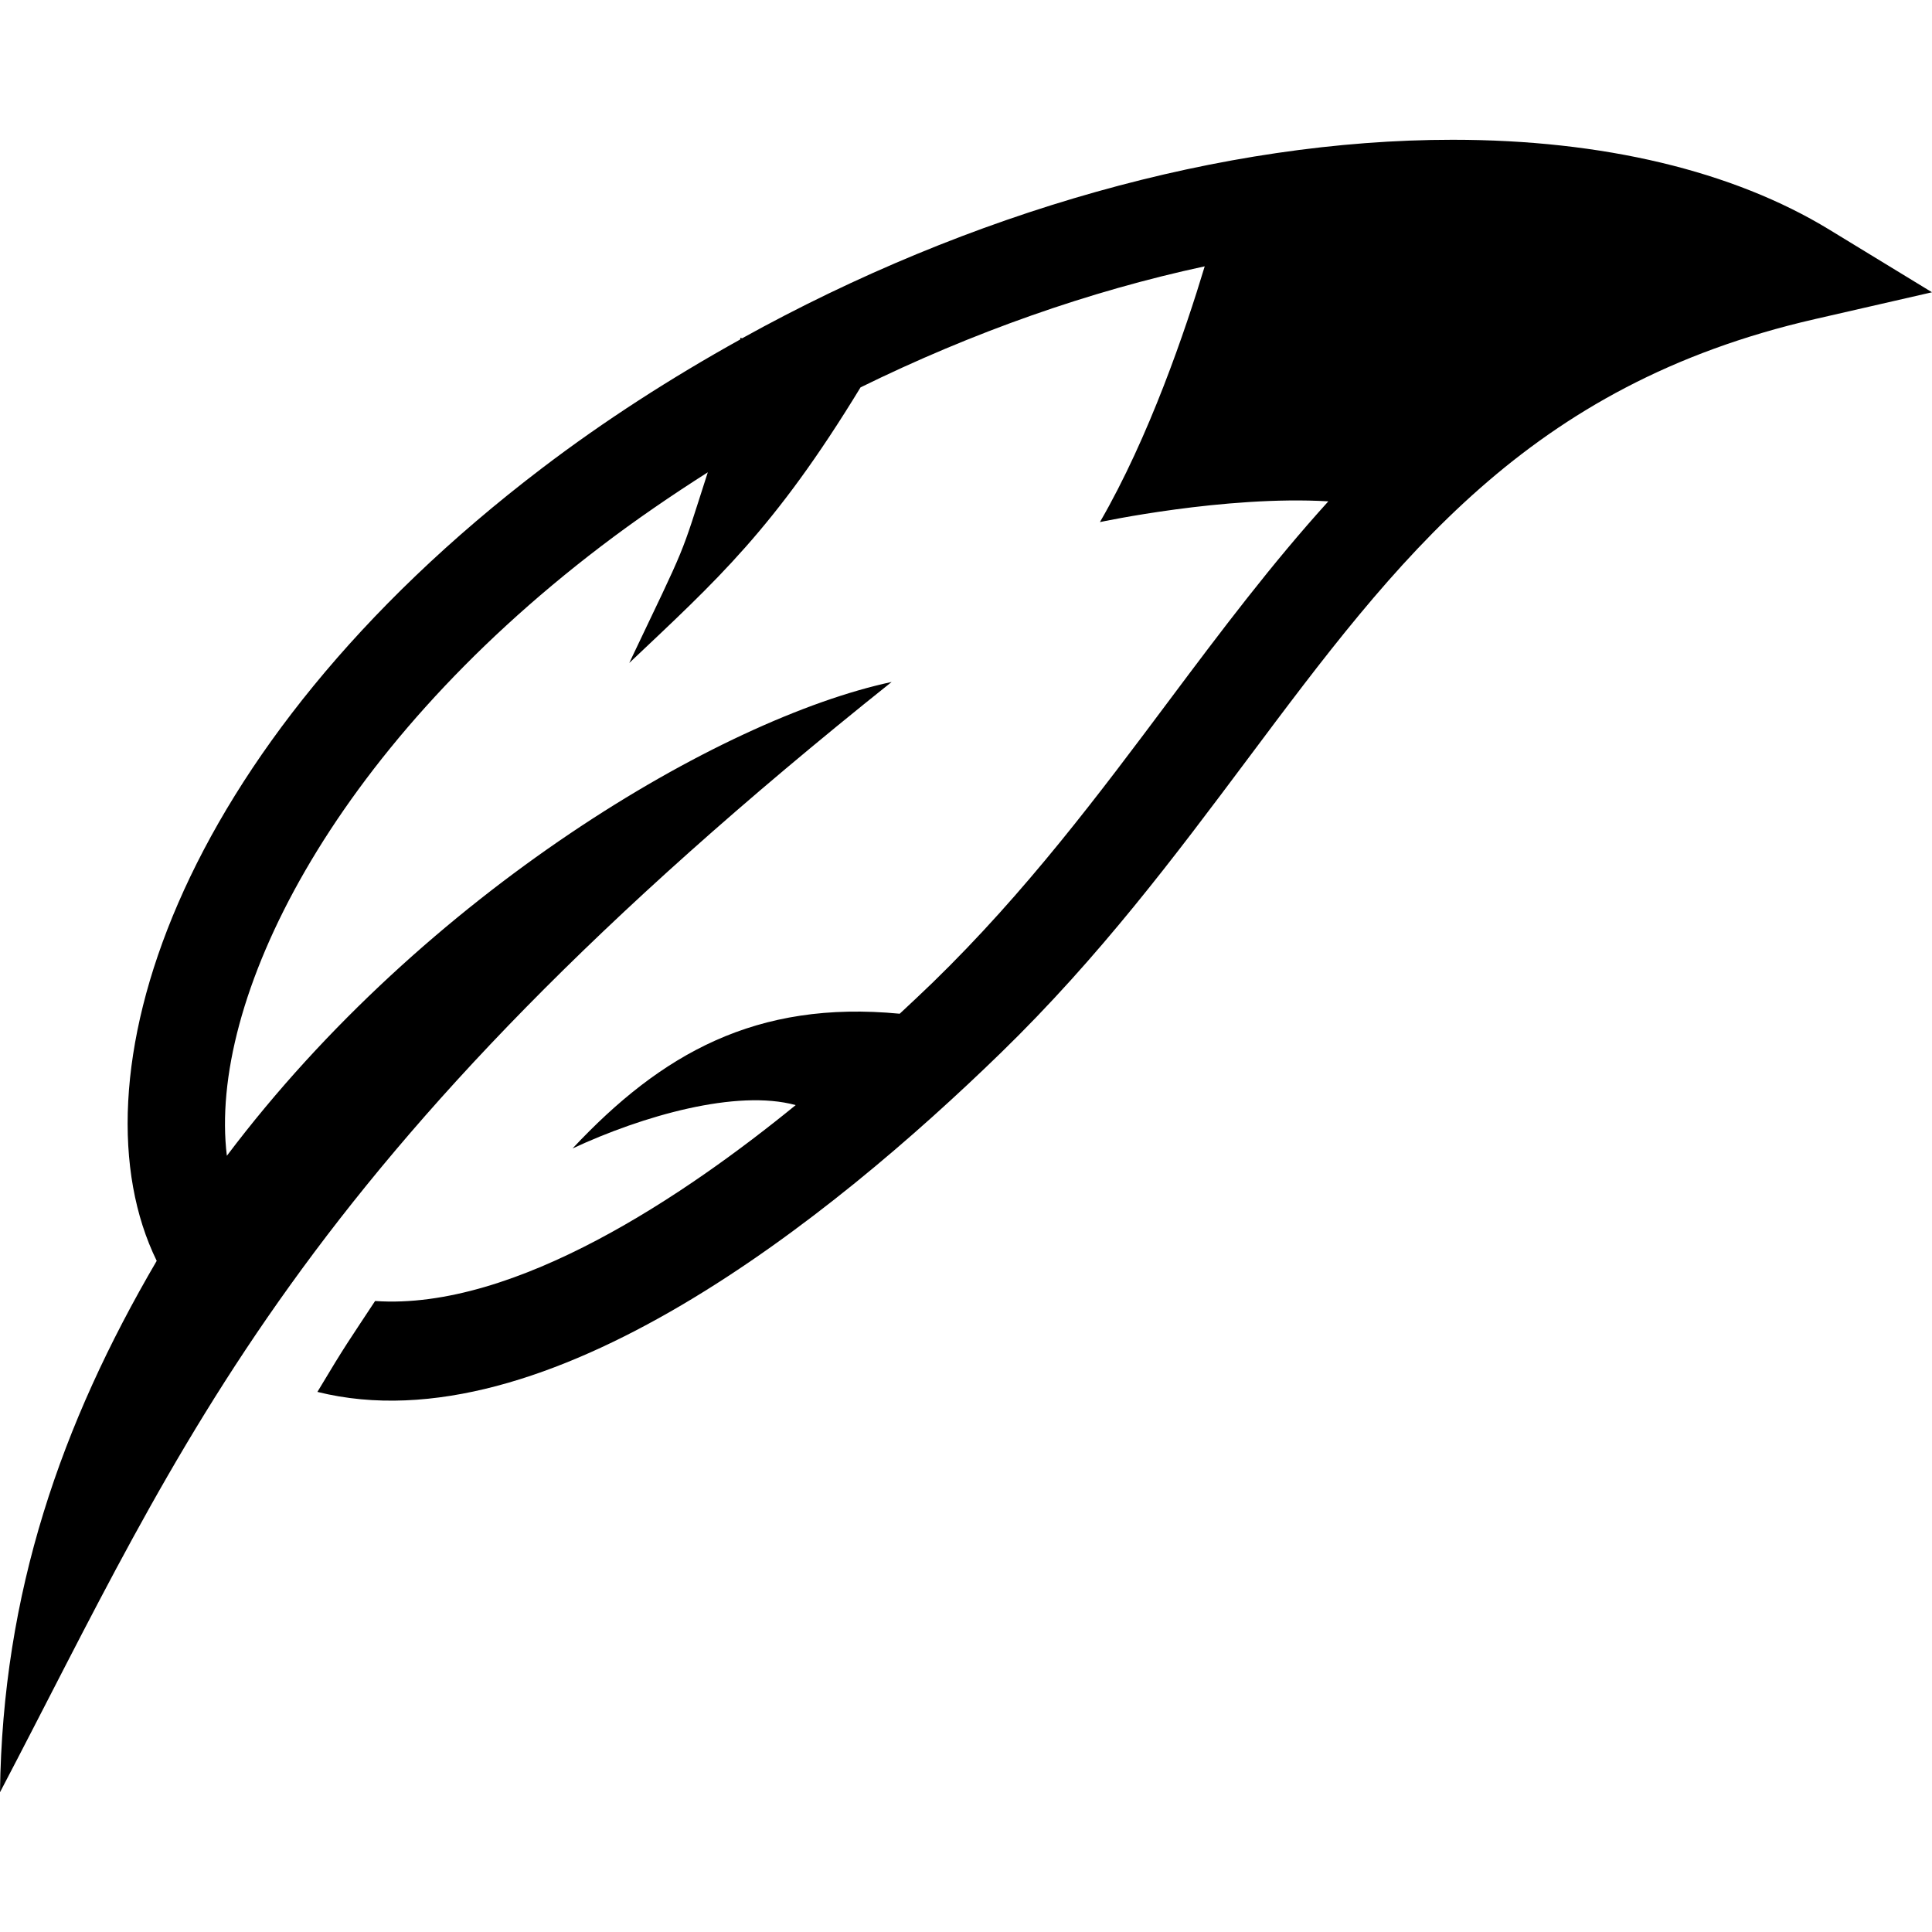
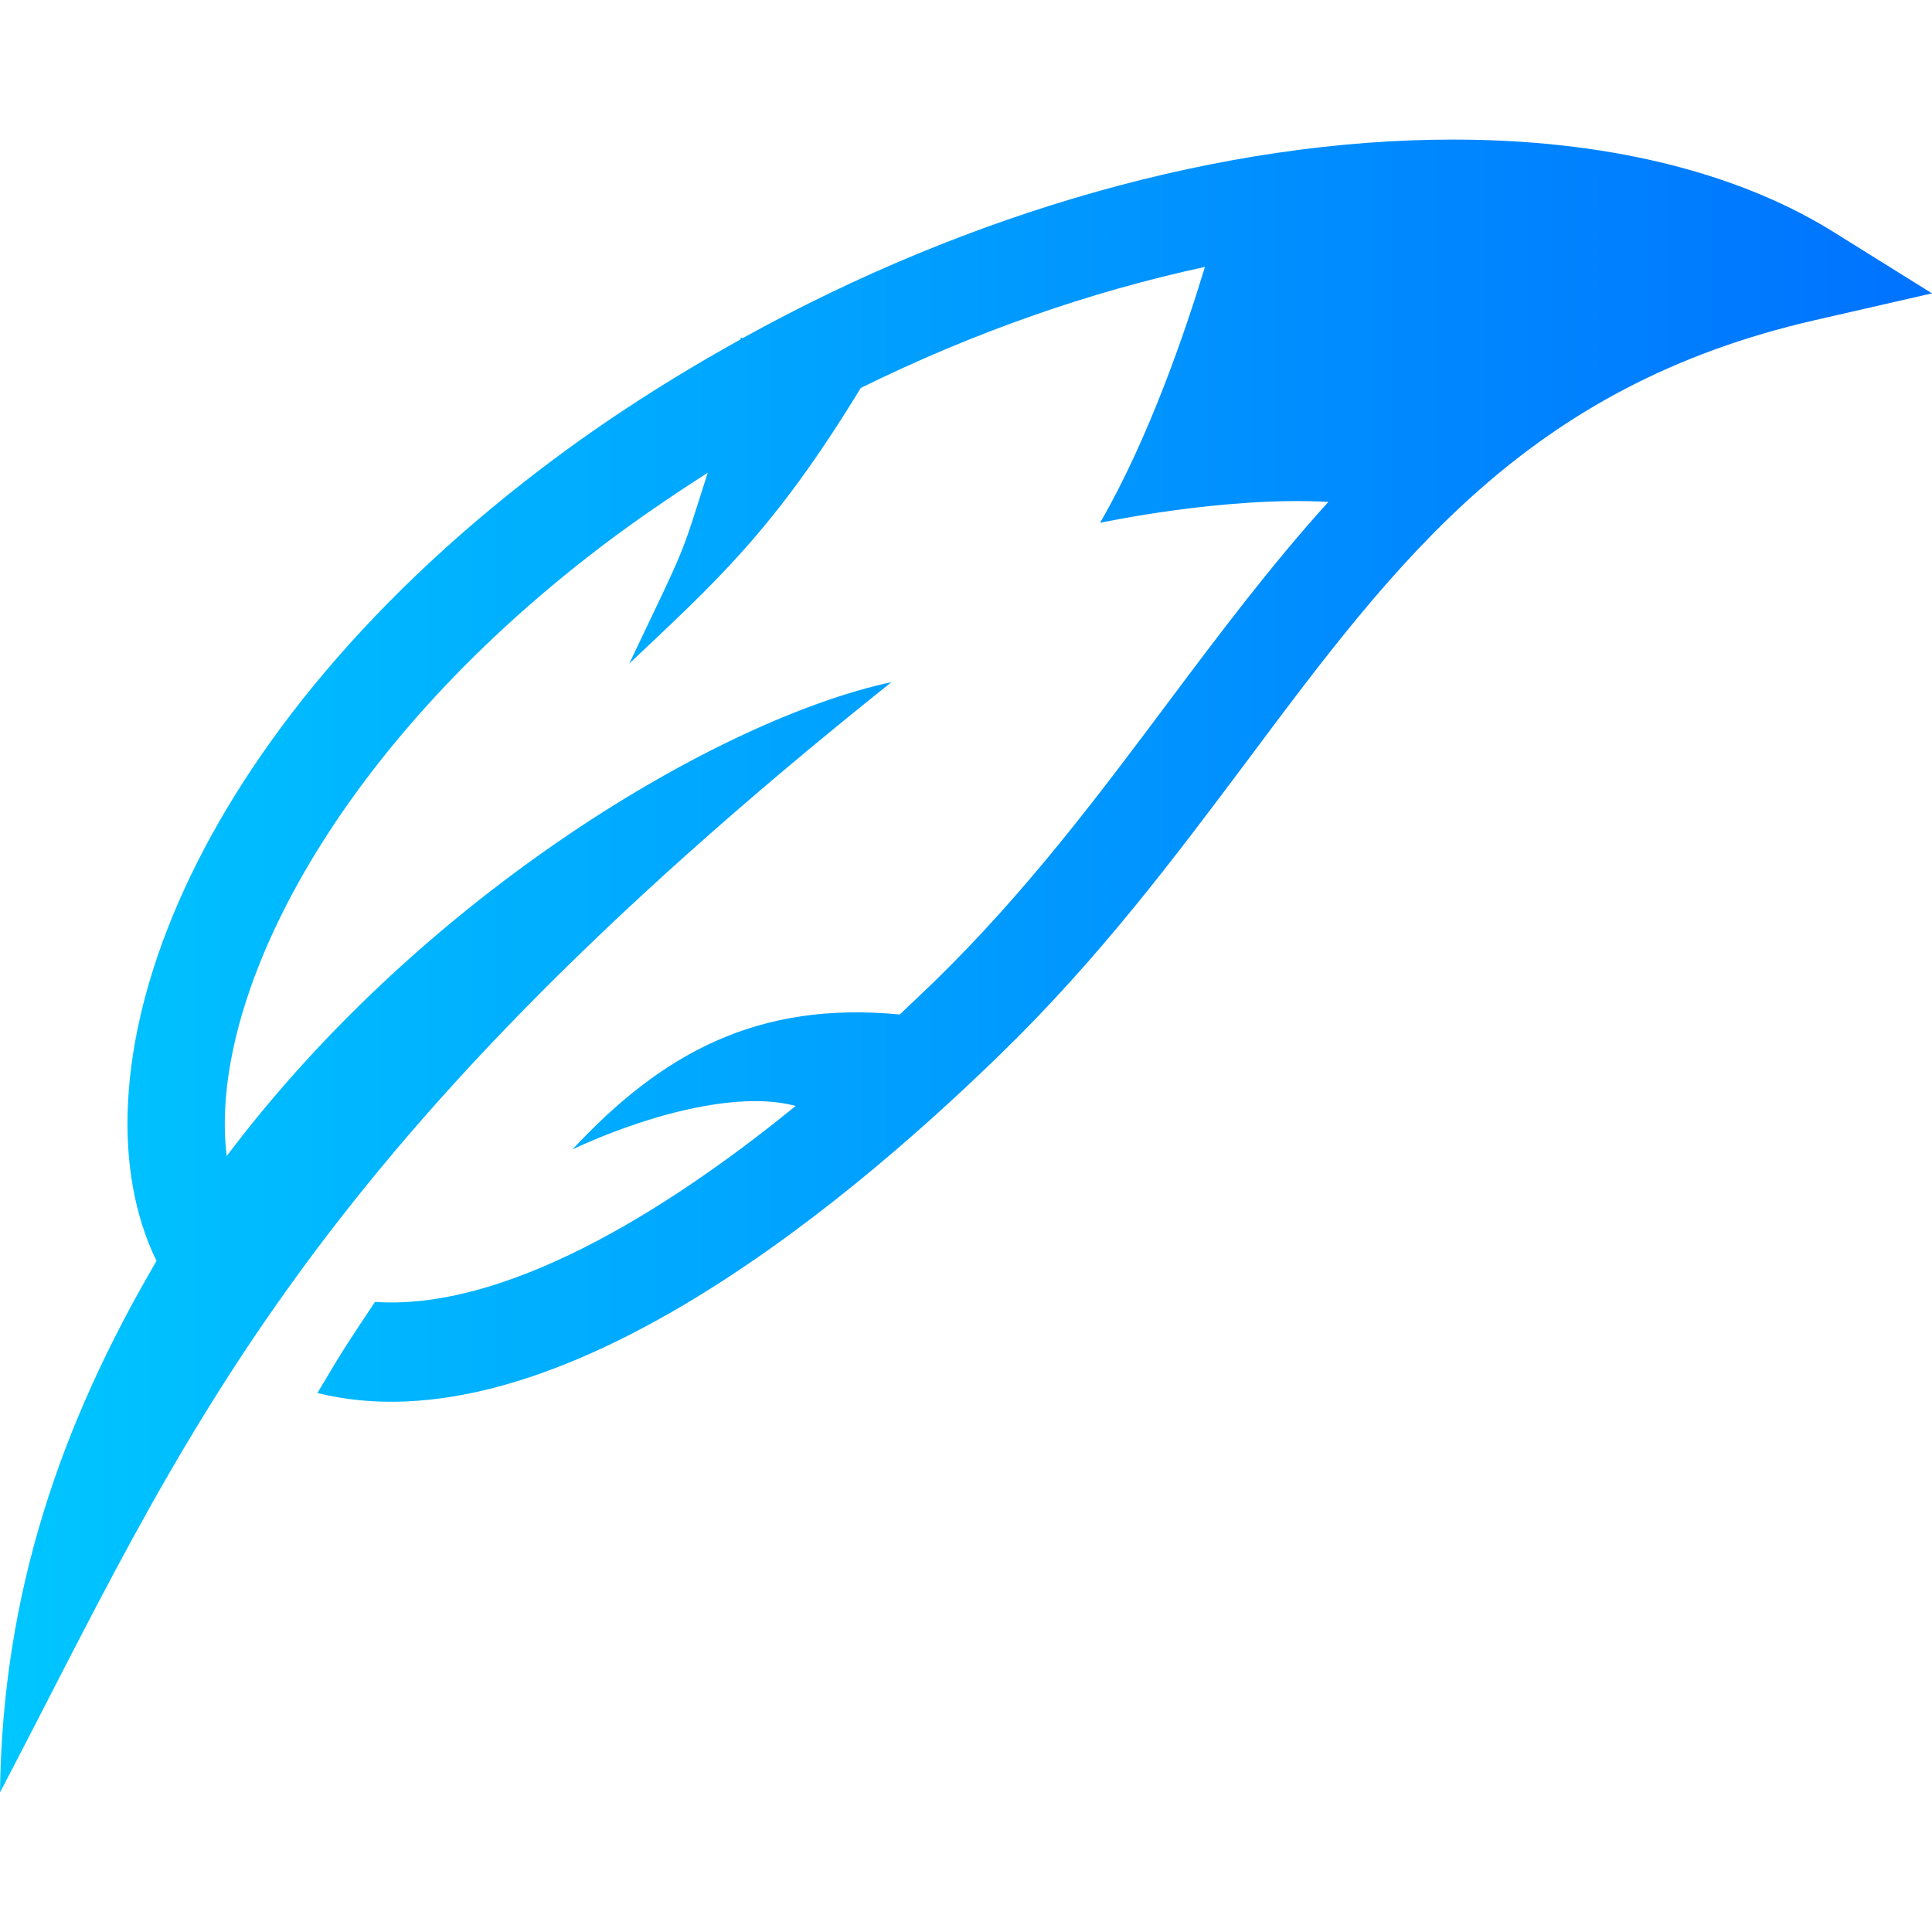
<svg xmlns="http://www.w3.org/2000/svg" version="1.1" id="Capa_1" x="0px" y="0px" viewBox="0 0 490 490" style="enable-background:new 0 0 490 490;" xml:space="preserve">
-   <path d="M463.957,58.244c-24.452-14.914-57.488-22.795-95.543-22.795c-58.296,0-122.525,18.382-180.205,50.358l-0.404-0.152  c0,0-0.058,0.306-0.089,0.452c-17.46,9.707-34.378,20.547-50.269,32.648C43.843,190.022,17.629,274.582,39.745,319.782  C15.536,361.144,0.622,403.904,0,454.552c46.543-88.696,74.478-160.58,226.143-281.592  c-43.334,9.287-118.233,53.333-168.607,120.173c-4.753-39.1,26.141-102.236,94.954-154.624c8.713-6.635,17.774-12.836,27.022-18.72  c-7.226,22.454-4.923,16.869-19.916,48.353c22.171-20.984,36.769-33.933,58.658-69.896c28.42-13.96,57.981-24.394,87.291-30.7  c-4.85,16.078-14.081,43.326-26.578,64.868c0,0,31.718-6.799,57.932-5.263c-14.323,15.803-27.209,32.898-40.278,50.375  c-17.897,23.926-36.398,48.668-60.09,71.697c-2.852,2.773-5.577,5.287-8.342,7.881c-36.406-3.485-60.453,10.128-82.982,34.175  c17.768-8.284,41.637-15.106,56.599-11c-27.573,22.487-70.995,52.128-106.674,49.688c-6.766,10.297-7.194,10.613-14.631,23.052  c57.875,14.406,130.567-44.4,173.343-85.996c25.083-24.394,44.19-49.929,62.661-74.615c38.038-50.851,70.889-94.758,143.759-111.467  L490,74.127L463.957,58.244z" />
-   <g>
- </g>
-   <g>
- </g>
-   <g>
- </g>
-   <g>
- </g>
-   <g>
- </g>
-   <g>
- </g>
-   <g>
- </g>
-   <g>
- </g>
-   <g>
- </g>
-   <g>
- </g>
-   <g>
- </g>
-   <g>
- </g>
-   <g>
- </g>
-   <g>
- </g>
-   <g>
- </g>
+   <style type="text/css">
+ 	.st0{fill:url(#SVGID_1_);}
+ </style>
+   <linearGradient id="SVGID_1_" gradientUnits="userSpaceOnUse" x1="0" y1="245" x2="490" y2="245">
+     <stop offset="0" style="stop-color:#00C6FF" />
+     <stop offset="1" style="stop-color:#0072FF" />
+   </linearGradient>
+   <path class="st0" d="M464,58.2c-24.5-14.9-57.5-22.8-95.5-22.8c-58.3,0-122.5,18.4-180.2,50.4l-0.4-0.2c0,0-0.1,0.3-0.1,0.5  c-17.5,9.7-34.4,20.5-50.3,32.6C43.8,190,17.6,274.6,39.7,319.8C15.5,361.1,0.6,403.9,0,454.6C46.5,365.9,74.5,294,226.1,173  c-43.3,9.3-118.2,53.3-168.6,120.2c-4.8-39.1,26.1-102.2,95-154.6c8.7-6.6,17.8-12.8,27-18.7c-7.2,22.5-4.9,16.9-19.9,48.4  c22.2-21,36.8-33.9,58.7-69.9c28.4-14,58-24.4,87.3-30.7c-4.9,16.1-14.1,43.3-26.6,64.9c0,0,31.7-6.8,57.9-5.3  c-14.3,15.8-27.2,32.9-40.3,50.4c-17.9,23.9-36.4,48.7-60.1,71.7c-2.9,2.8-5.6,5.3-8.3,7.9c-36.4-3.5-60.5,10.1-83,34.2  c17.8-8.3,41.6-15.1,56.6-11c-27.6,22.5-71,52.1-106.7,49.7c-6.8,10.3-7.2,10.6-14.6,23.1c57.9,14.4,130.6-44.4,173.3-86  c25.1-24.4,44.2-49.9,62.7-74.6c38-50.9,70.9-94.8,143.8-111.5l29.7-6.8L464,58.2z" />
</svg>
